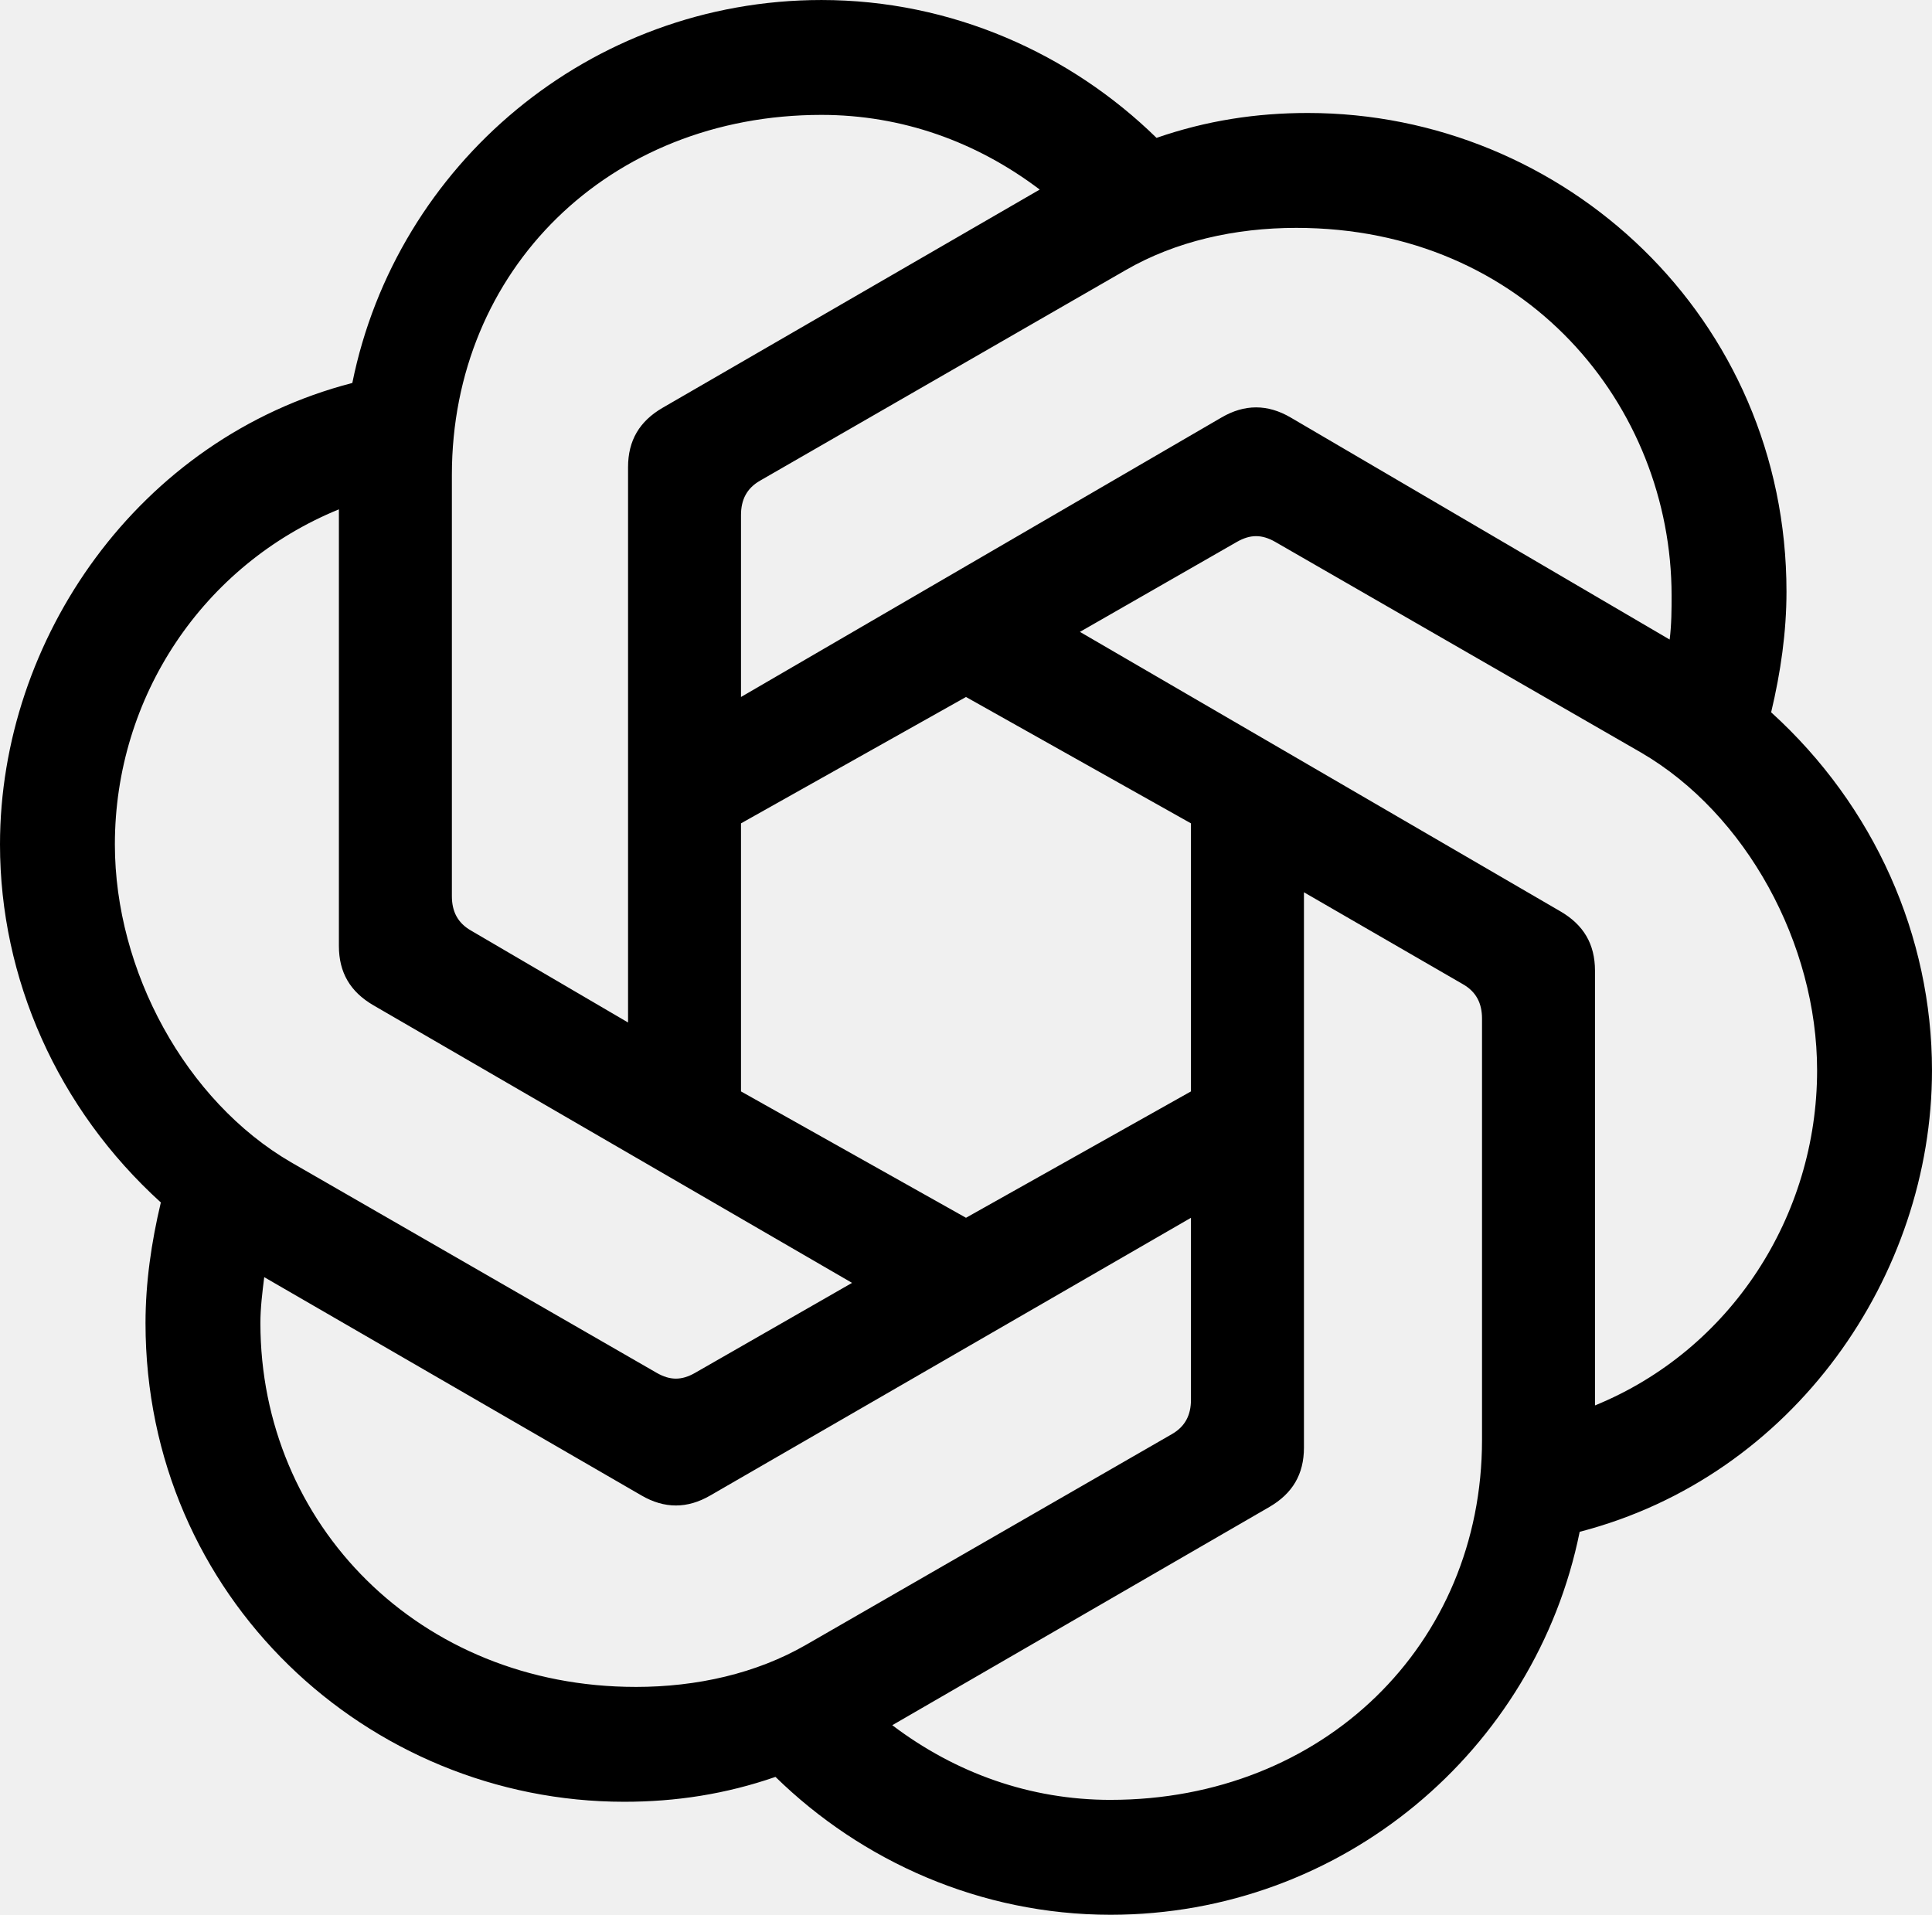
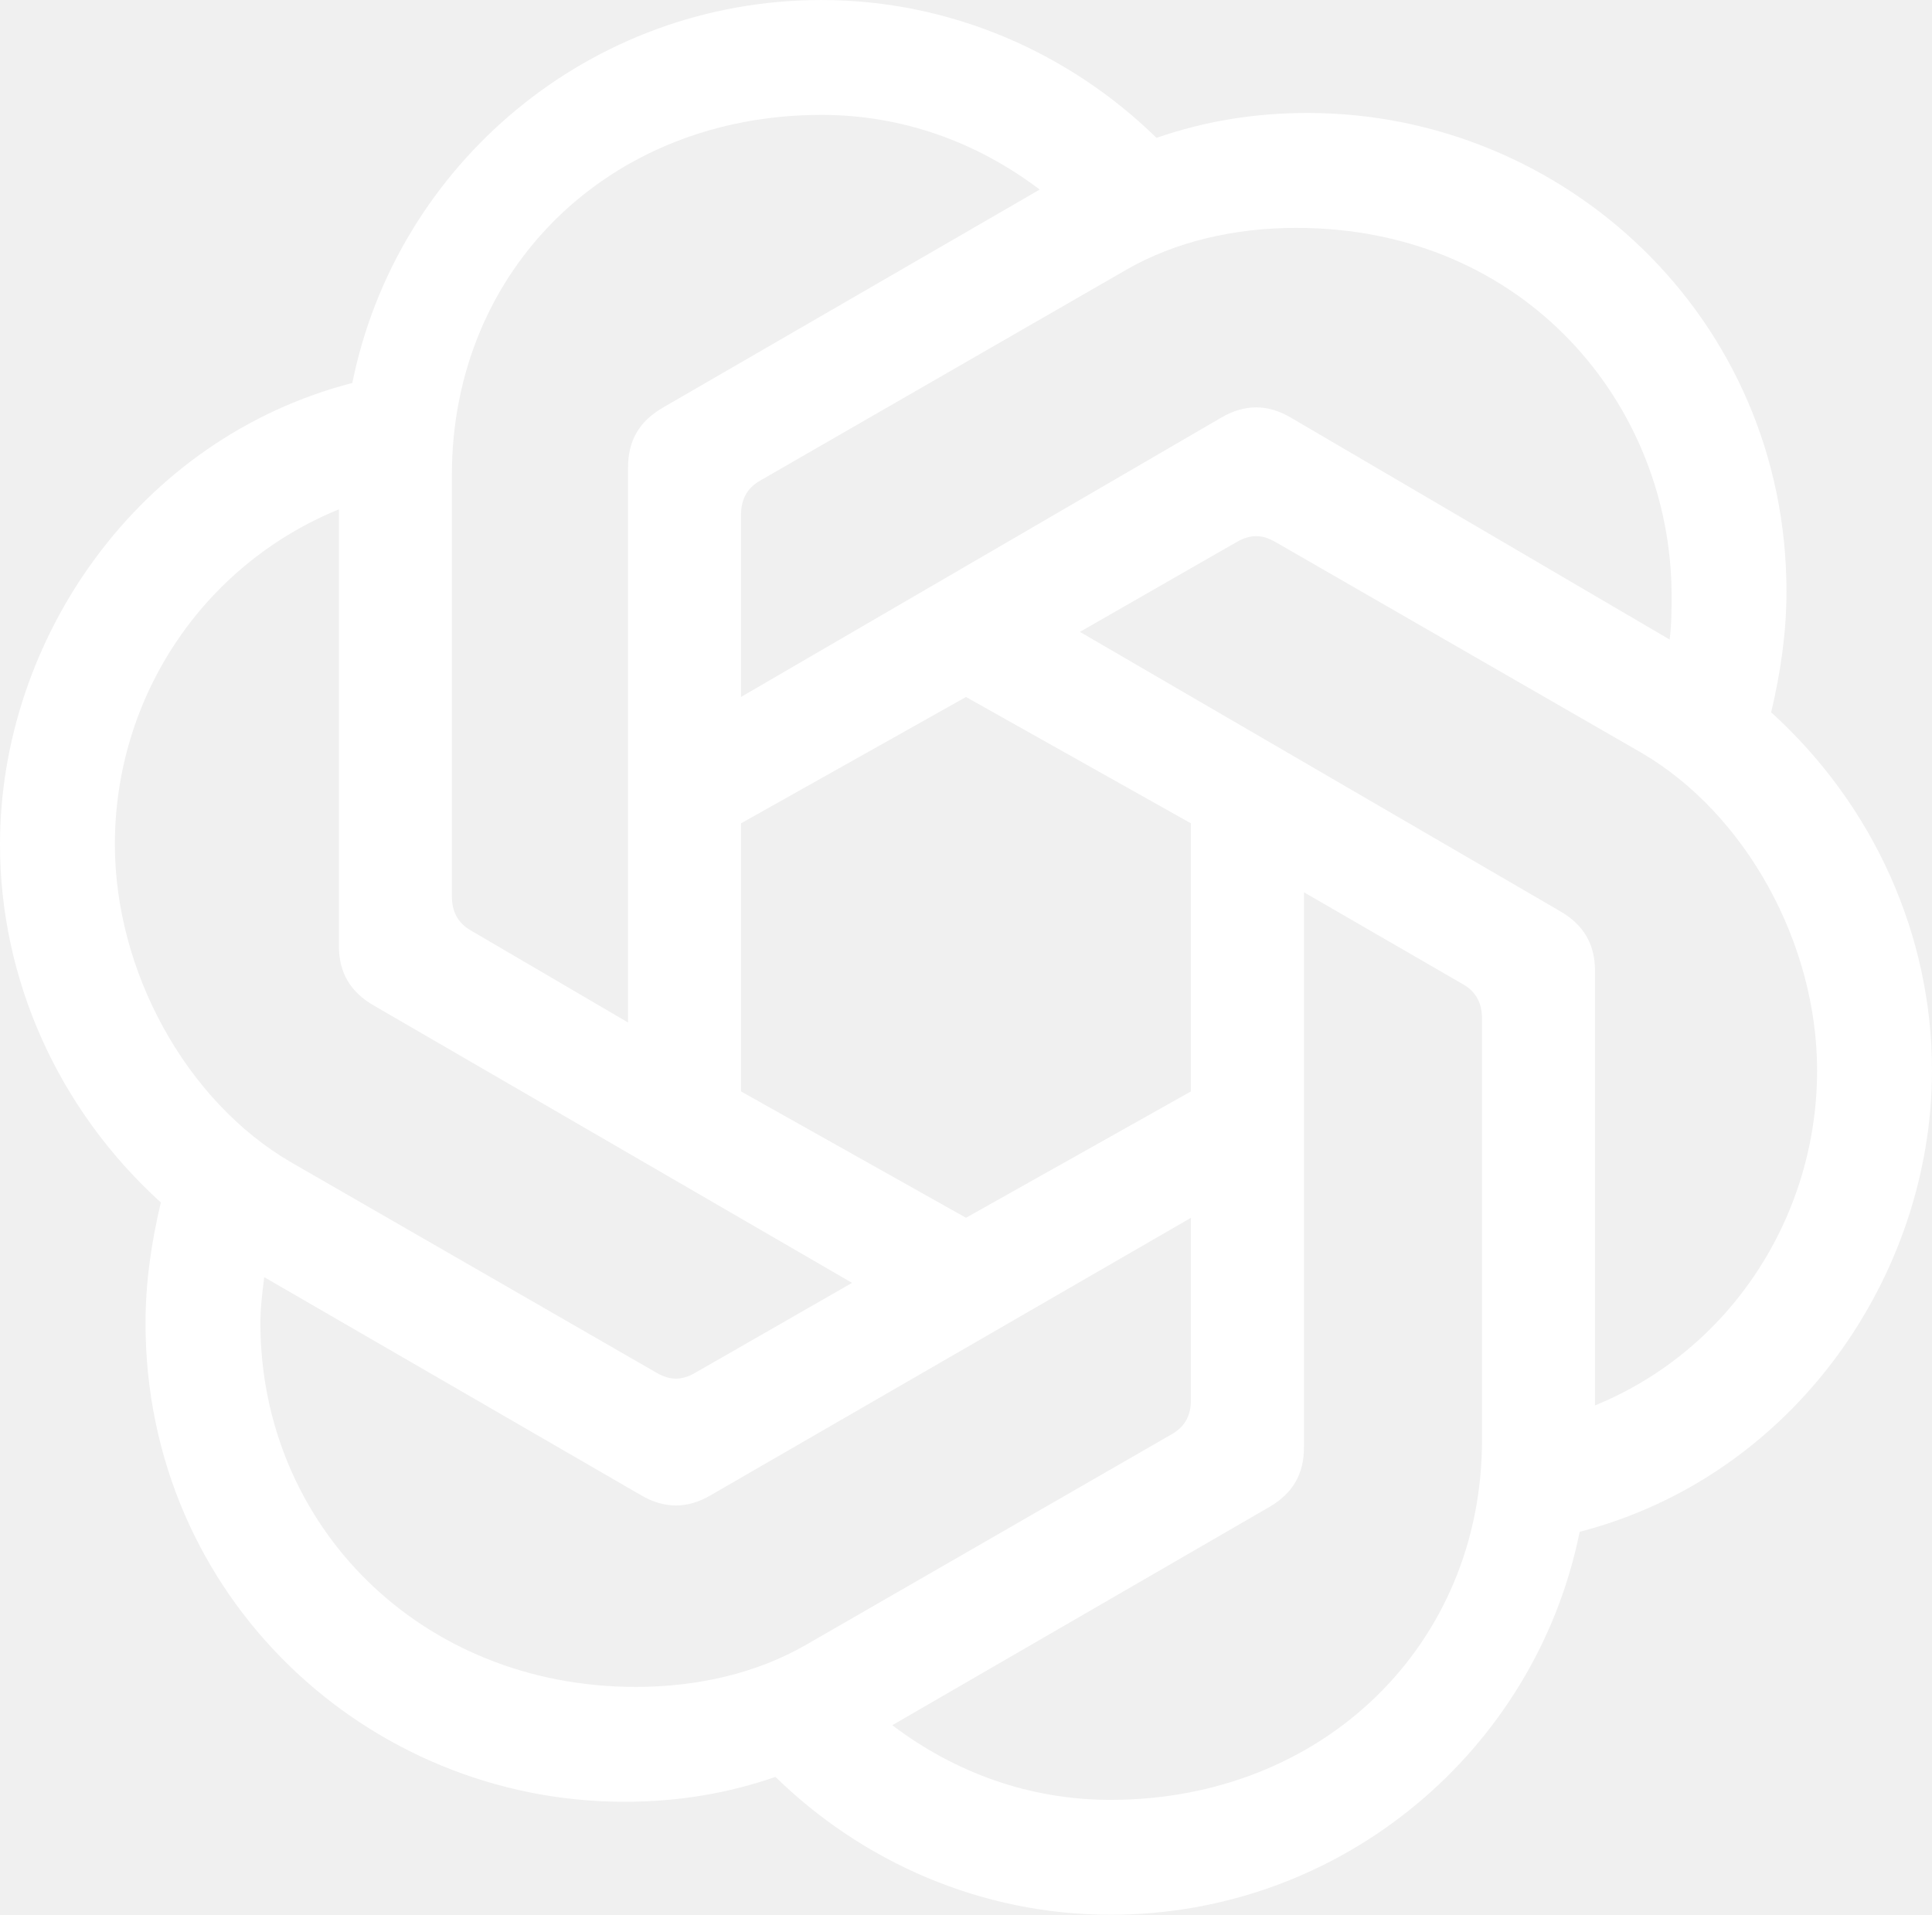
- <svg xmlns="http://www.w3.org/2000/svg" id="Layer_1" version="1.1" viewBox="0 0 158.713 157.296">
+ <svg xmlns="http://www.w3.org/2000/svg" fill="#FFFFFF" id="Layer_1" version="1.1" viewBox="0 0 158.713 157.296">
  <path d="M60.873,57.256v-14.943c0-1.259.472-2.203,1.573-2.831l30.044-17.302c4.09-2.359,8.966-3.46,13.999-3.46,18.876,0,30.831,14.629,30.831,30.201,0,1.101,0,2.359-.158,3.618l-31.145-18.247c-1.887-1.101-3.775-1.101-5.663,0l-39.481,22.965ZM131.028,115.456v-35.707c0-2.203-.945-3.776-2.832-4.876l-39.481-22.965,12.898-7.393c1.101-.628,2.045-.628,3.146,0l30.044,17.302c8.652,5.034,14.471,15.73,14.471,26.111,0,11.954-7.077,22.965-18.246,27.527v.002ZM51.593,83.996l-12.898-7.55c-1.101-.628-1.573-1.573-1.573-2.831v-34.605c0-16.83,12.898-29.572,30.358-29.572,6.607,0,12.74,2.203,17.932,6.135l-30.987,17.932c-1.887,1.101-2.831,2.674-2.831,4.876v45.616l-.001-.002ZM79.356,100.04l-18.483-10.381v-22.021l18.483-10.381,18.481,10.381v22.021l-18.481,10.381ZM91.232,147.859c-6.607,0-12.74-2.203-17.932-6.134l30.987-17.933c1.887-1.101,2.832-2.673,2.832-4.876v-45.616l13.056,7.55c1.101.628,1.572,1.573,1.572,2.831v34.605c0,16.83-13.056,29.572-30.515,29.572v.001ZM53.952,112.782l-30.044-17.302c-8.652-5.034-14.471-15.73-14.471-26.111,0-12.112,7.236-22.965,18.403-27.527v35.863c0,2.203.944,3.776,2.831,4.876l39.325,22.807-12.898,7.394c-1.101.629-2.045.629-3.146,0ZM52.223,138.579c-17.774,0-30.831-13.371-30.831-29.887,0-1.258.158-2.517.314-3.775l30.987,17.932c1.887,1.101,3.776,1.101,5.663,0l39.481-22.807v14.944c0,1.258-.472,2.202-1.573,2.831l-30.044,17.302c-4.09,2.359-8.966,3.461-13.999,3.461h.001ZM91.232,157.296c19.033,0,34.919-13.527,38.538-31.459,17.616-4.562,28.942-21.078,28.942-37.908,0-11.011-4.719-21.707-13.213-29.414.787-3.304,1.26-6.607,1.26-9.909,0-22.493-18.247-39.325-39.325-39.325-4.246,0-8.336.628-12.426,2.045-7.079-6.921-16.832-11.325-27.527-11.325-19.033,0-34.919,13.527-38.538,31.459C11.325,36.021,0,52.537,0,69.368c0,11.011,4.718,21.706,13.213,29.414-.786,3.304-1.259,6.607-1.259,9.909,0,22.492,18.247,39.324,39.325,39.324,4.246,0,8.336-.628,12.426-2.044,7.078,6.921,16.83,11.325,27.527,11.325Z" />
</svg>
